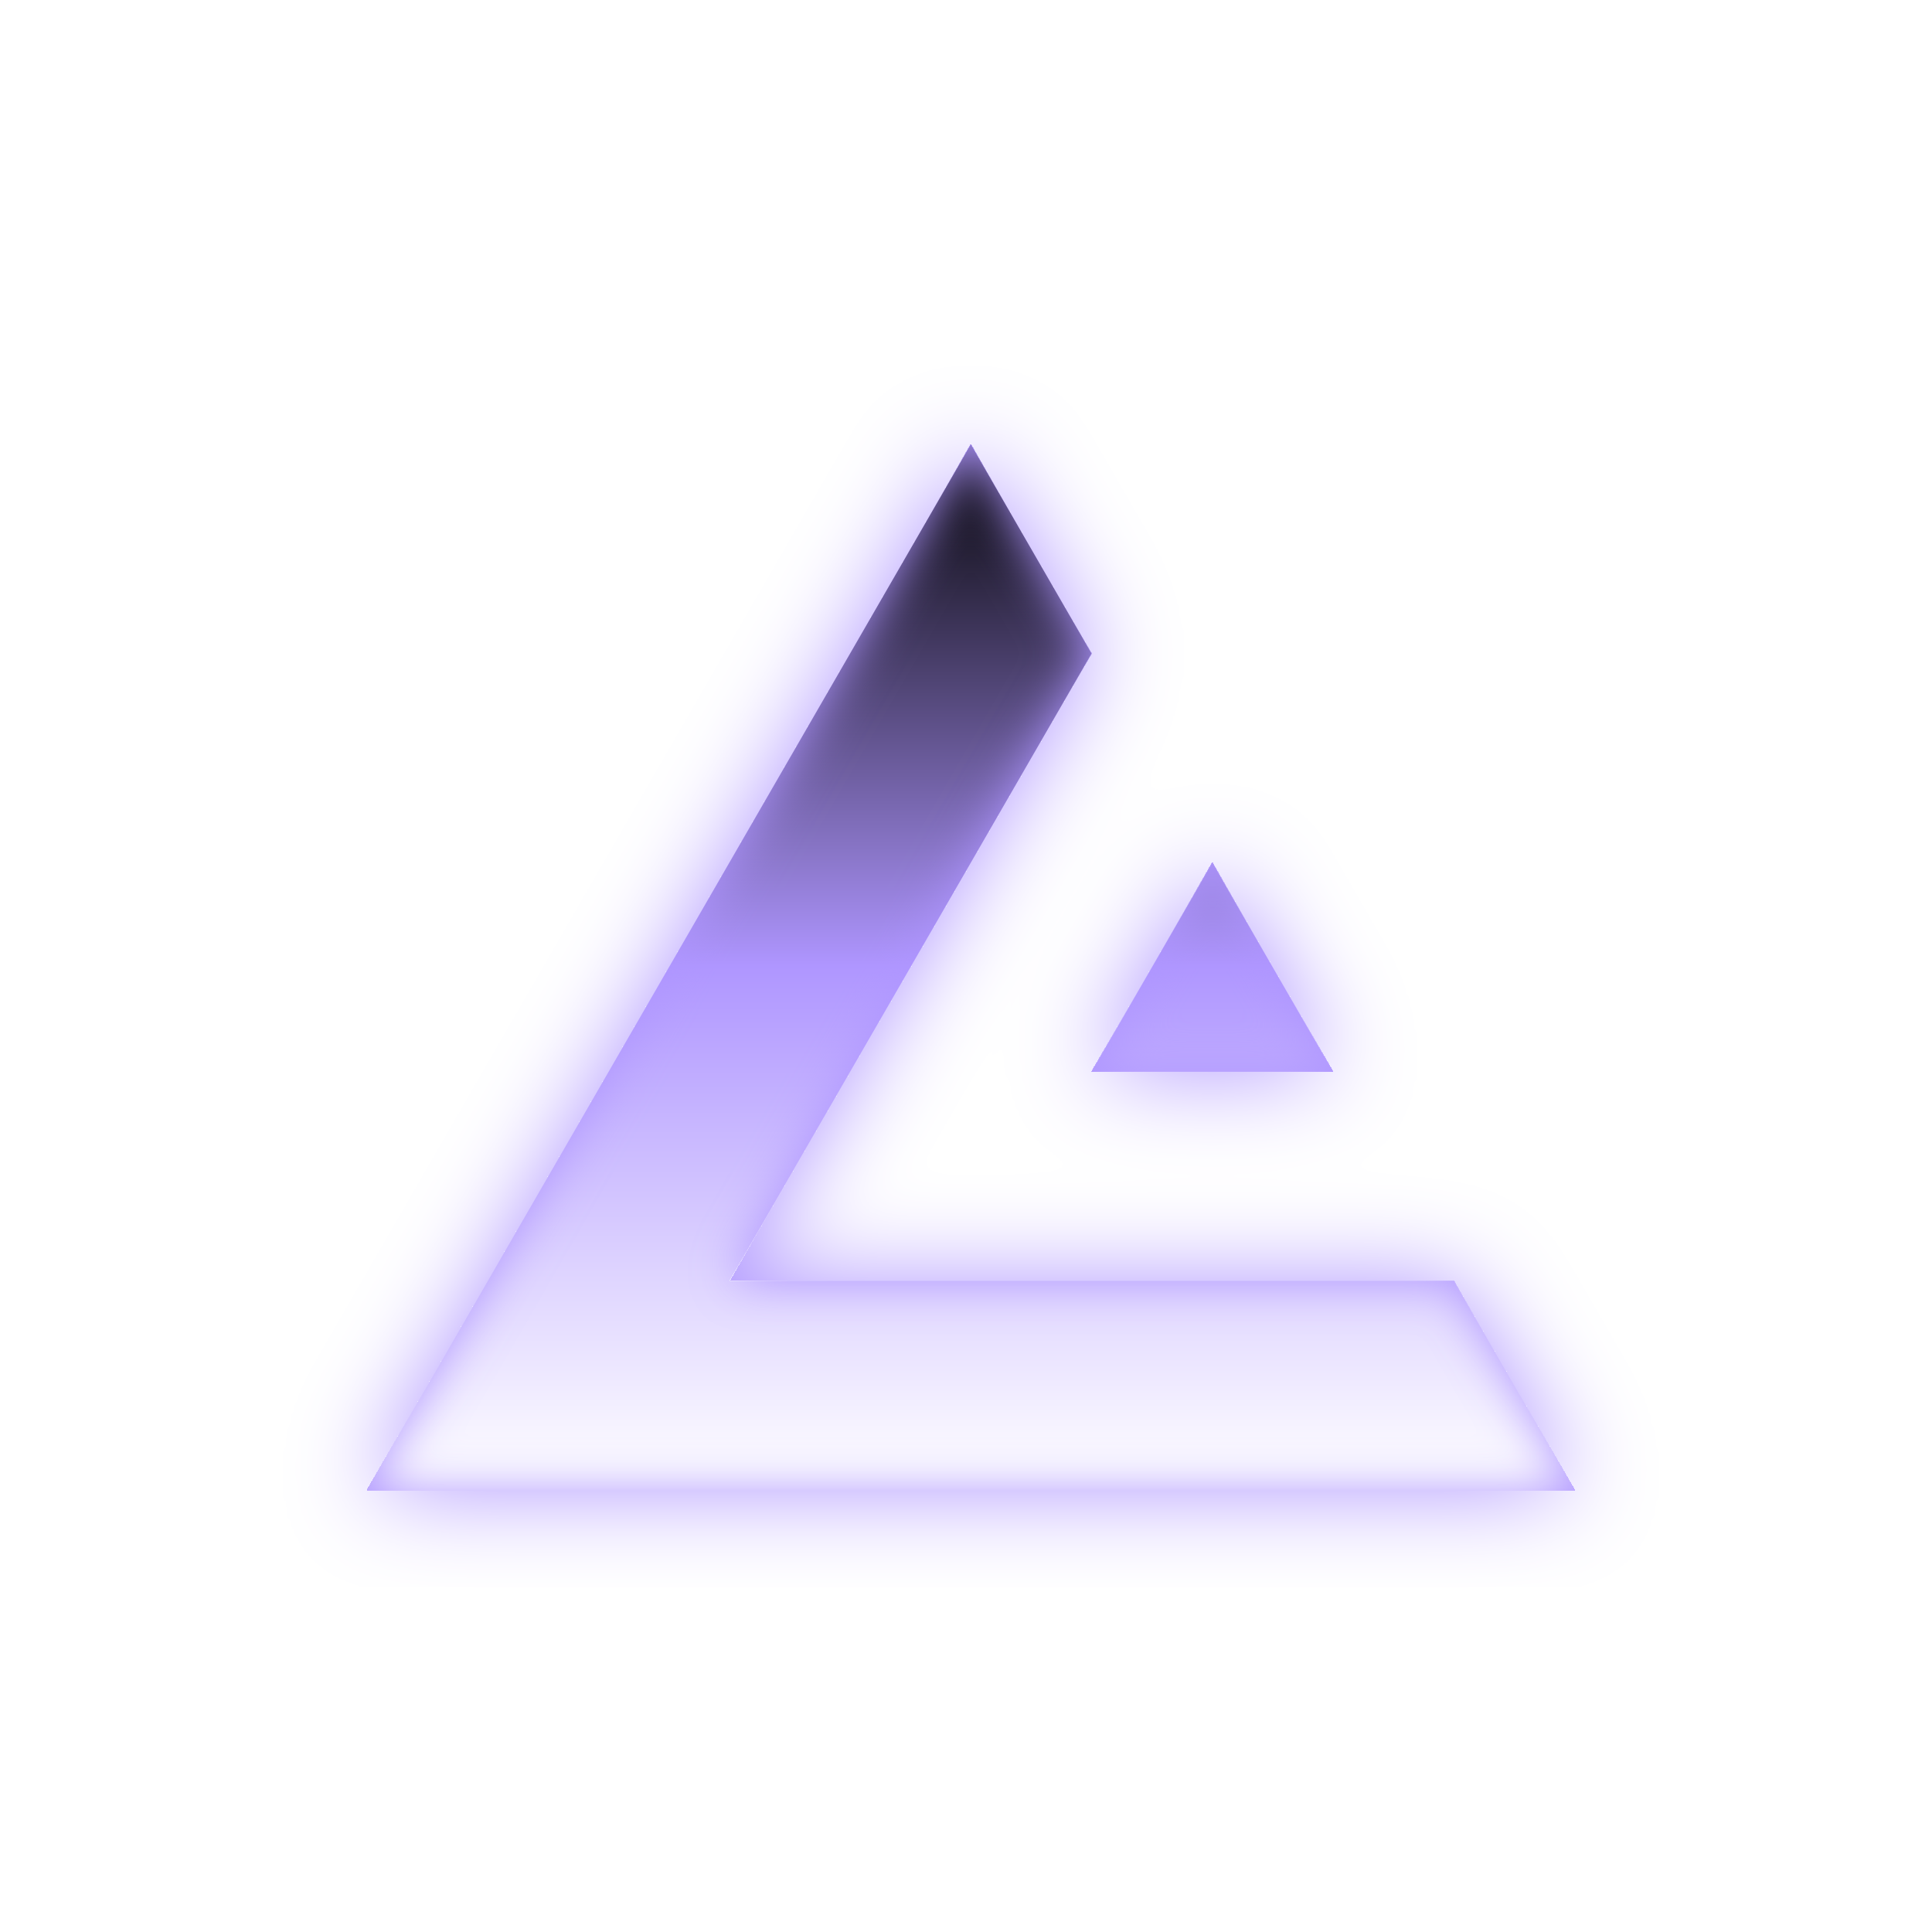
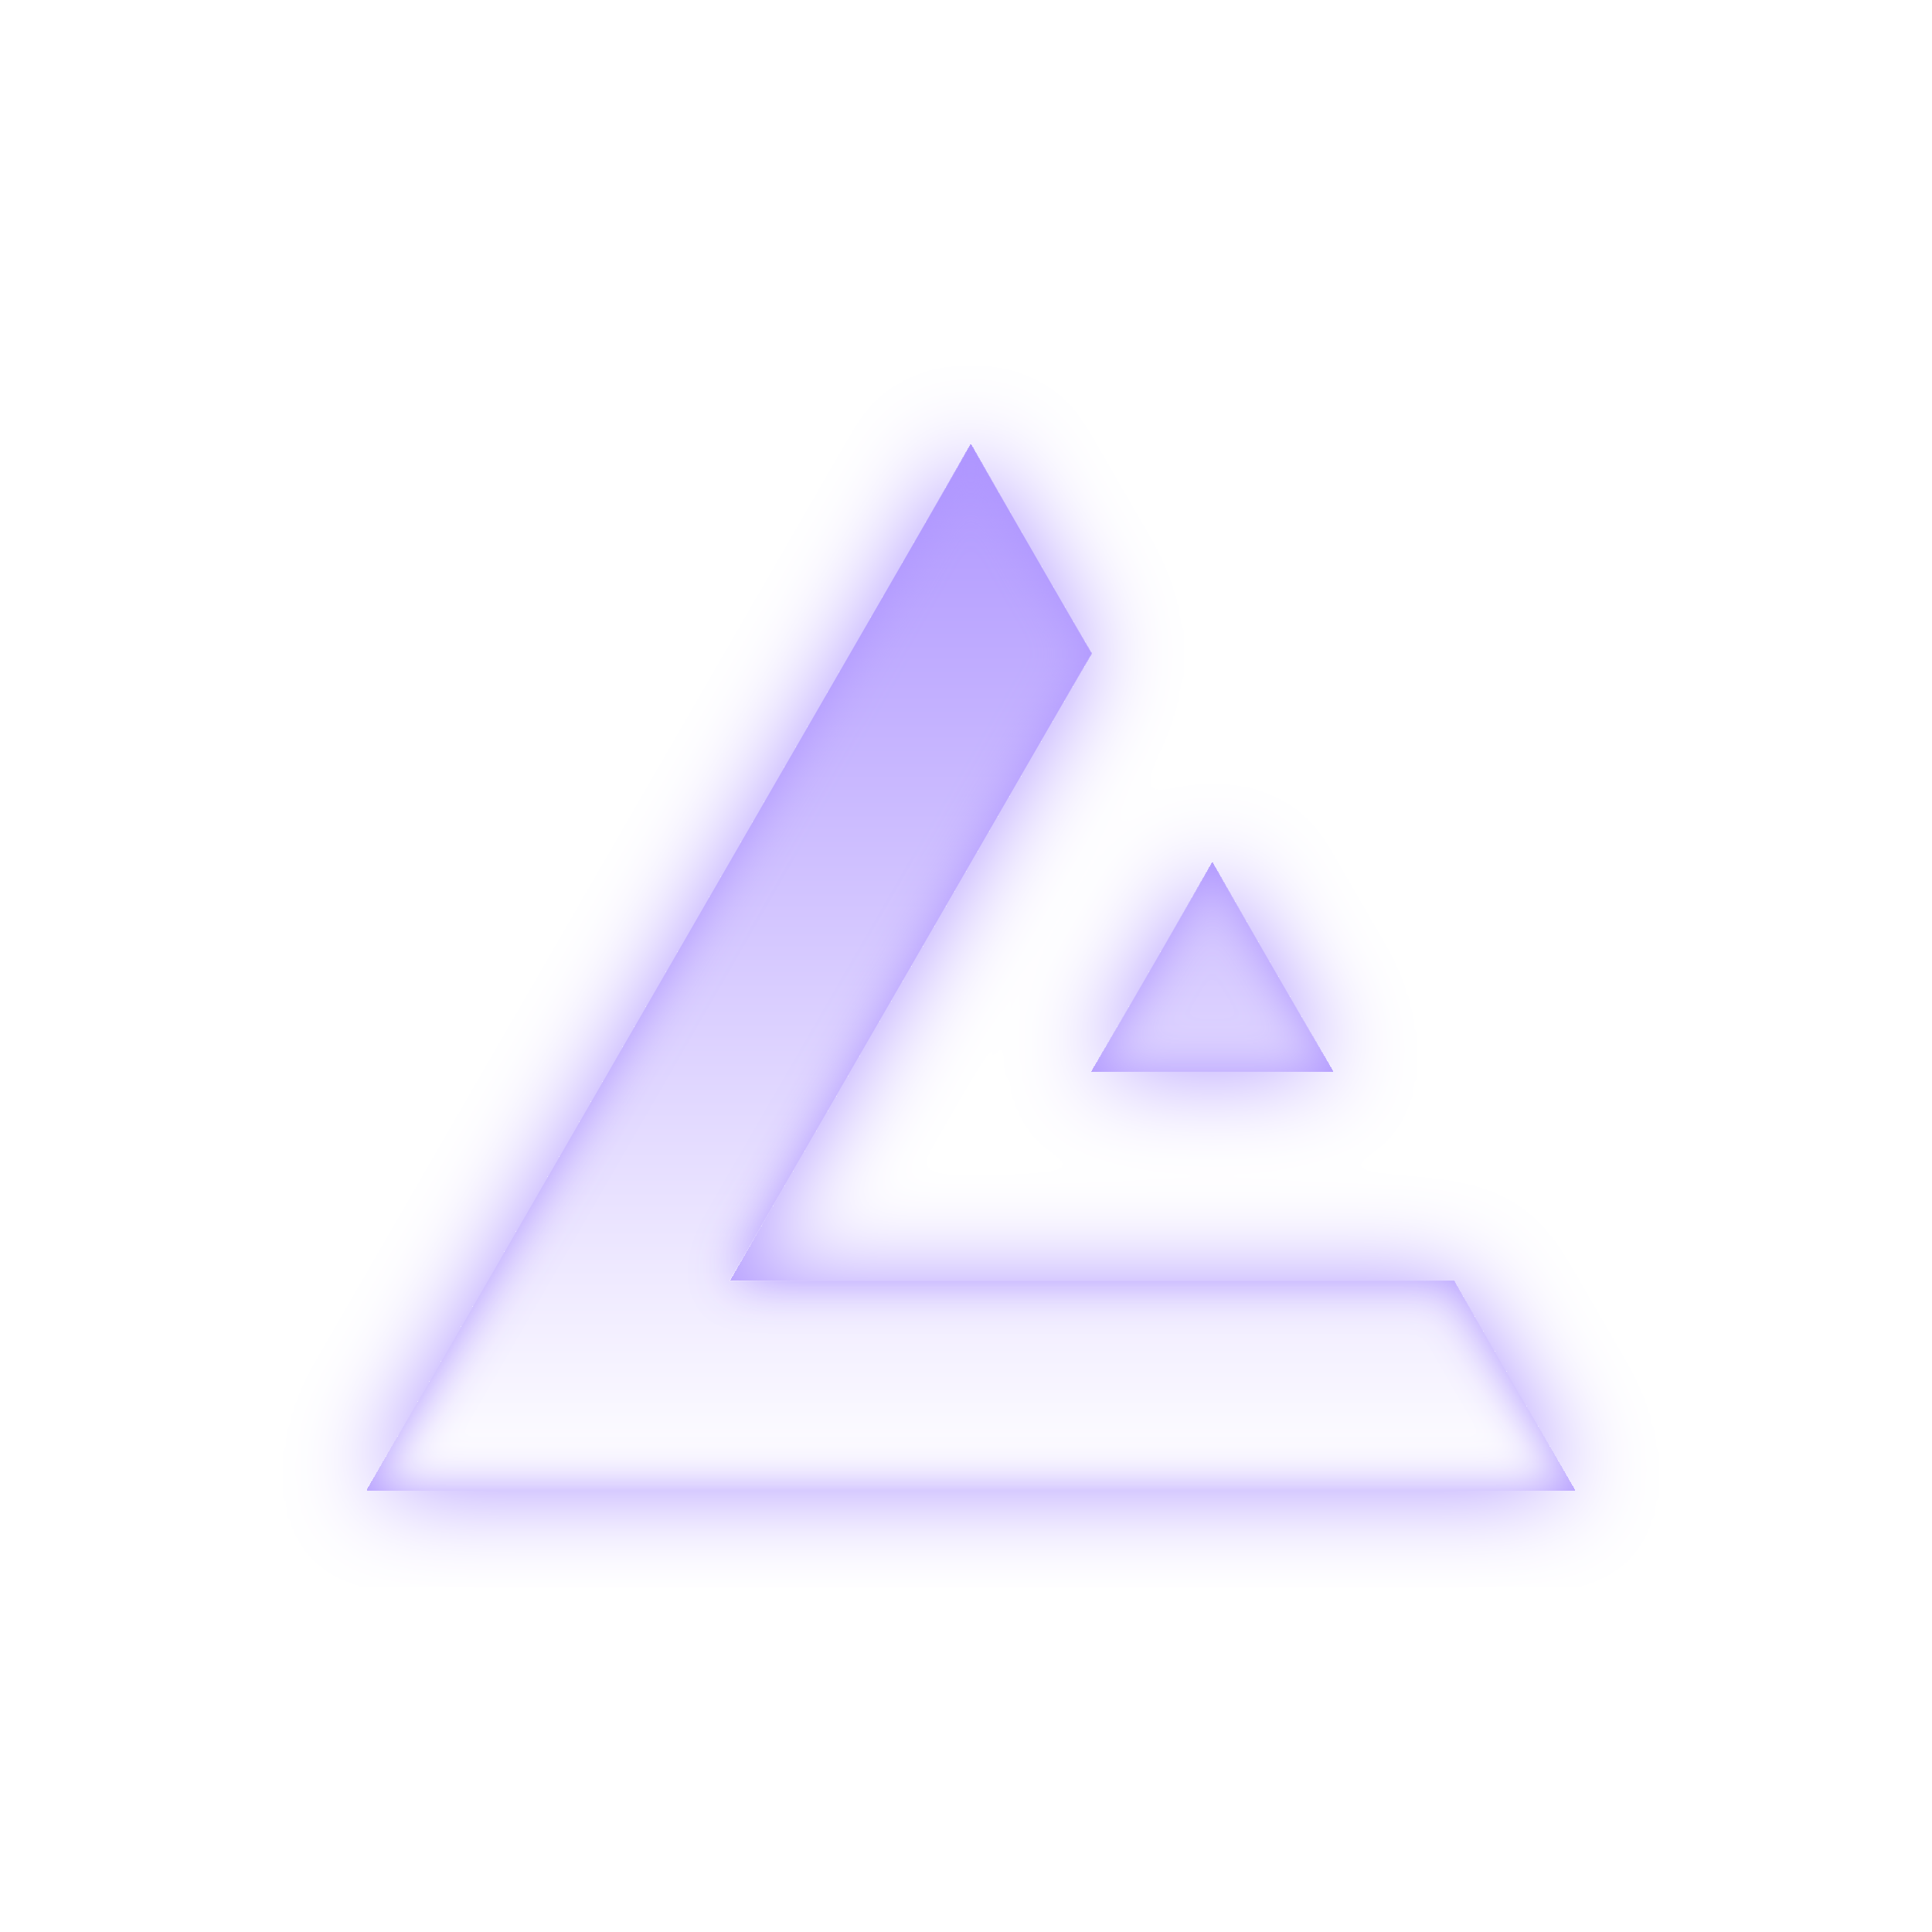
<svg xmlns="http://www.w3.org/2000/svg" width="200" height="200" viewBox="0 0 200 200" fill="none">
-   <g filter="url(#filter0_di_608_858)">
-     <path d="M113 67.651L75.5 132.603H150.5L163 154.254H38L100.5 46L113 67.651ZM138 110.952H113L125.5 89.302L138 110.952Z" fill="url(#paint0_linear_608_858)" />
+   <g filter="url(#filter0_di_1_4726)">
+     <path d="M113 67.651L75.5 132.603H150.5L163 154.254H38L100.5 46L113 67.651ZM138 110.952H113L125.5 89.302L138 110.952Z" fill="url(#paint0_linear_1_4726)" />
  </g>
  <defs>
-     <filter id="filter0_di_608_858" x="28" y="36" width="145" height="128.254" filterUnits="userSpaceOnUse" color-interpolation-filters="sRGB">
+     <filter id="filter0_di_1_4726" x="28" y="36" width="145" height="128.254" filterUnits="userSpaceOnUse" color-interpolation-filters="sRGB">
      <feFlood flood-opacity="0" result="BackgroundImageFix" />
      <feColorMatrix in="SourceAlpha" type="matrix" values="0 0 0 0 0 0 0 0 0 0 0 0 0 0 0 0 0 0 127 0" result="hardAlpha" />
      <feOffset />
      <feGaussianBlur stdDeviation="5" />
      <feComposite in2="hardAlpha" operator="out" />
      <feColorMatrix type="matrix" values="0 0 0 0 0.686 0 0 0 0 0.588 0 0 0 0 1 0 0 0 1 0" />
-       <feBlend mode="normal" in2="BackgroundImageFix" result="effect1_dropShadow_608_858" />
-       <feBlend mode="normal" in="SourceGraphic" in2="effect1_dropShadow_608_858" result="shape" />
+       <feBlend mode="normal" in2="BackgroundImageFix" result="effect1_dropShadow_1_4726" />
+       <feBlend mode="normal" in="SourceGraphic" in2="effect1_dropShadow_1_4726" result="shape" />
      <feColorMatrix in="SourceAlpha" type="matrix" values="0 0 0 0 0 0 0 0 0 0 0 0 0 0 0 0 0 0 127 0" result="hardAlpha" />
      <feOffset />
      <feGaussianBlur stdDeviation="2.5" />
      <feComposite in2="hardAlpha" operator="arithmetic" k2="-1" k3="1" />
      <feColorMatrix type="matrix" values="0 0 0 0 0.686 0 0 0 0 0.588 0 0 0 0 1 0 0 0 1 0" />
-       <feBlend mode="normal" in2="shape" result="effect2_innerShadow_608_858" />
+       <feBlend mode="normal" in2="shape" result="effect2_innerShadow_1_4726" />
    </filter>
-     <linearGradient id="paint0_linear_608_858" x1="101" y1="46" x2="101" y2="154" gradientUnits="userSpaceOnUse">
-       <stop />
-       <stop offset="0.5" stop-color="#AF96FF" />
+     <linearGradient id="paint0_linear_1_4726" x1="101" y1="46" x2="101" y2="154" gradientUnits="userSpaceOnUse">
+       <stop offset="0" stop-color="#AF96FF" />
      <stop offset="1" stop-color="white" />
    </linearGradient>
  </defs>
</svg>
